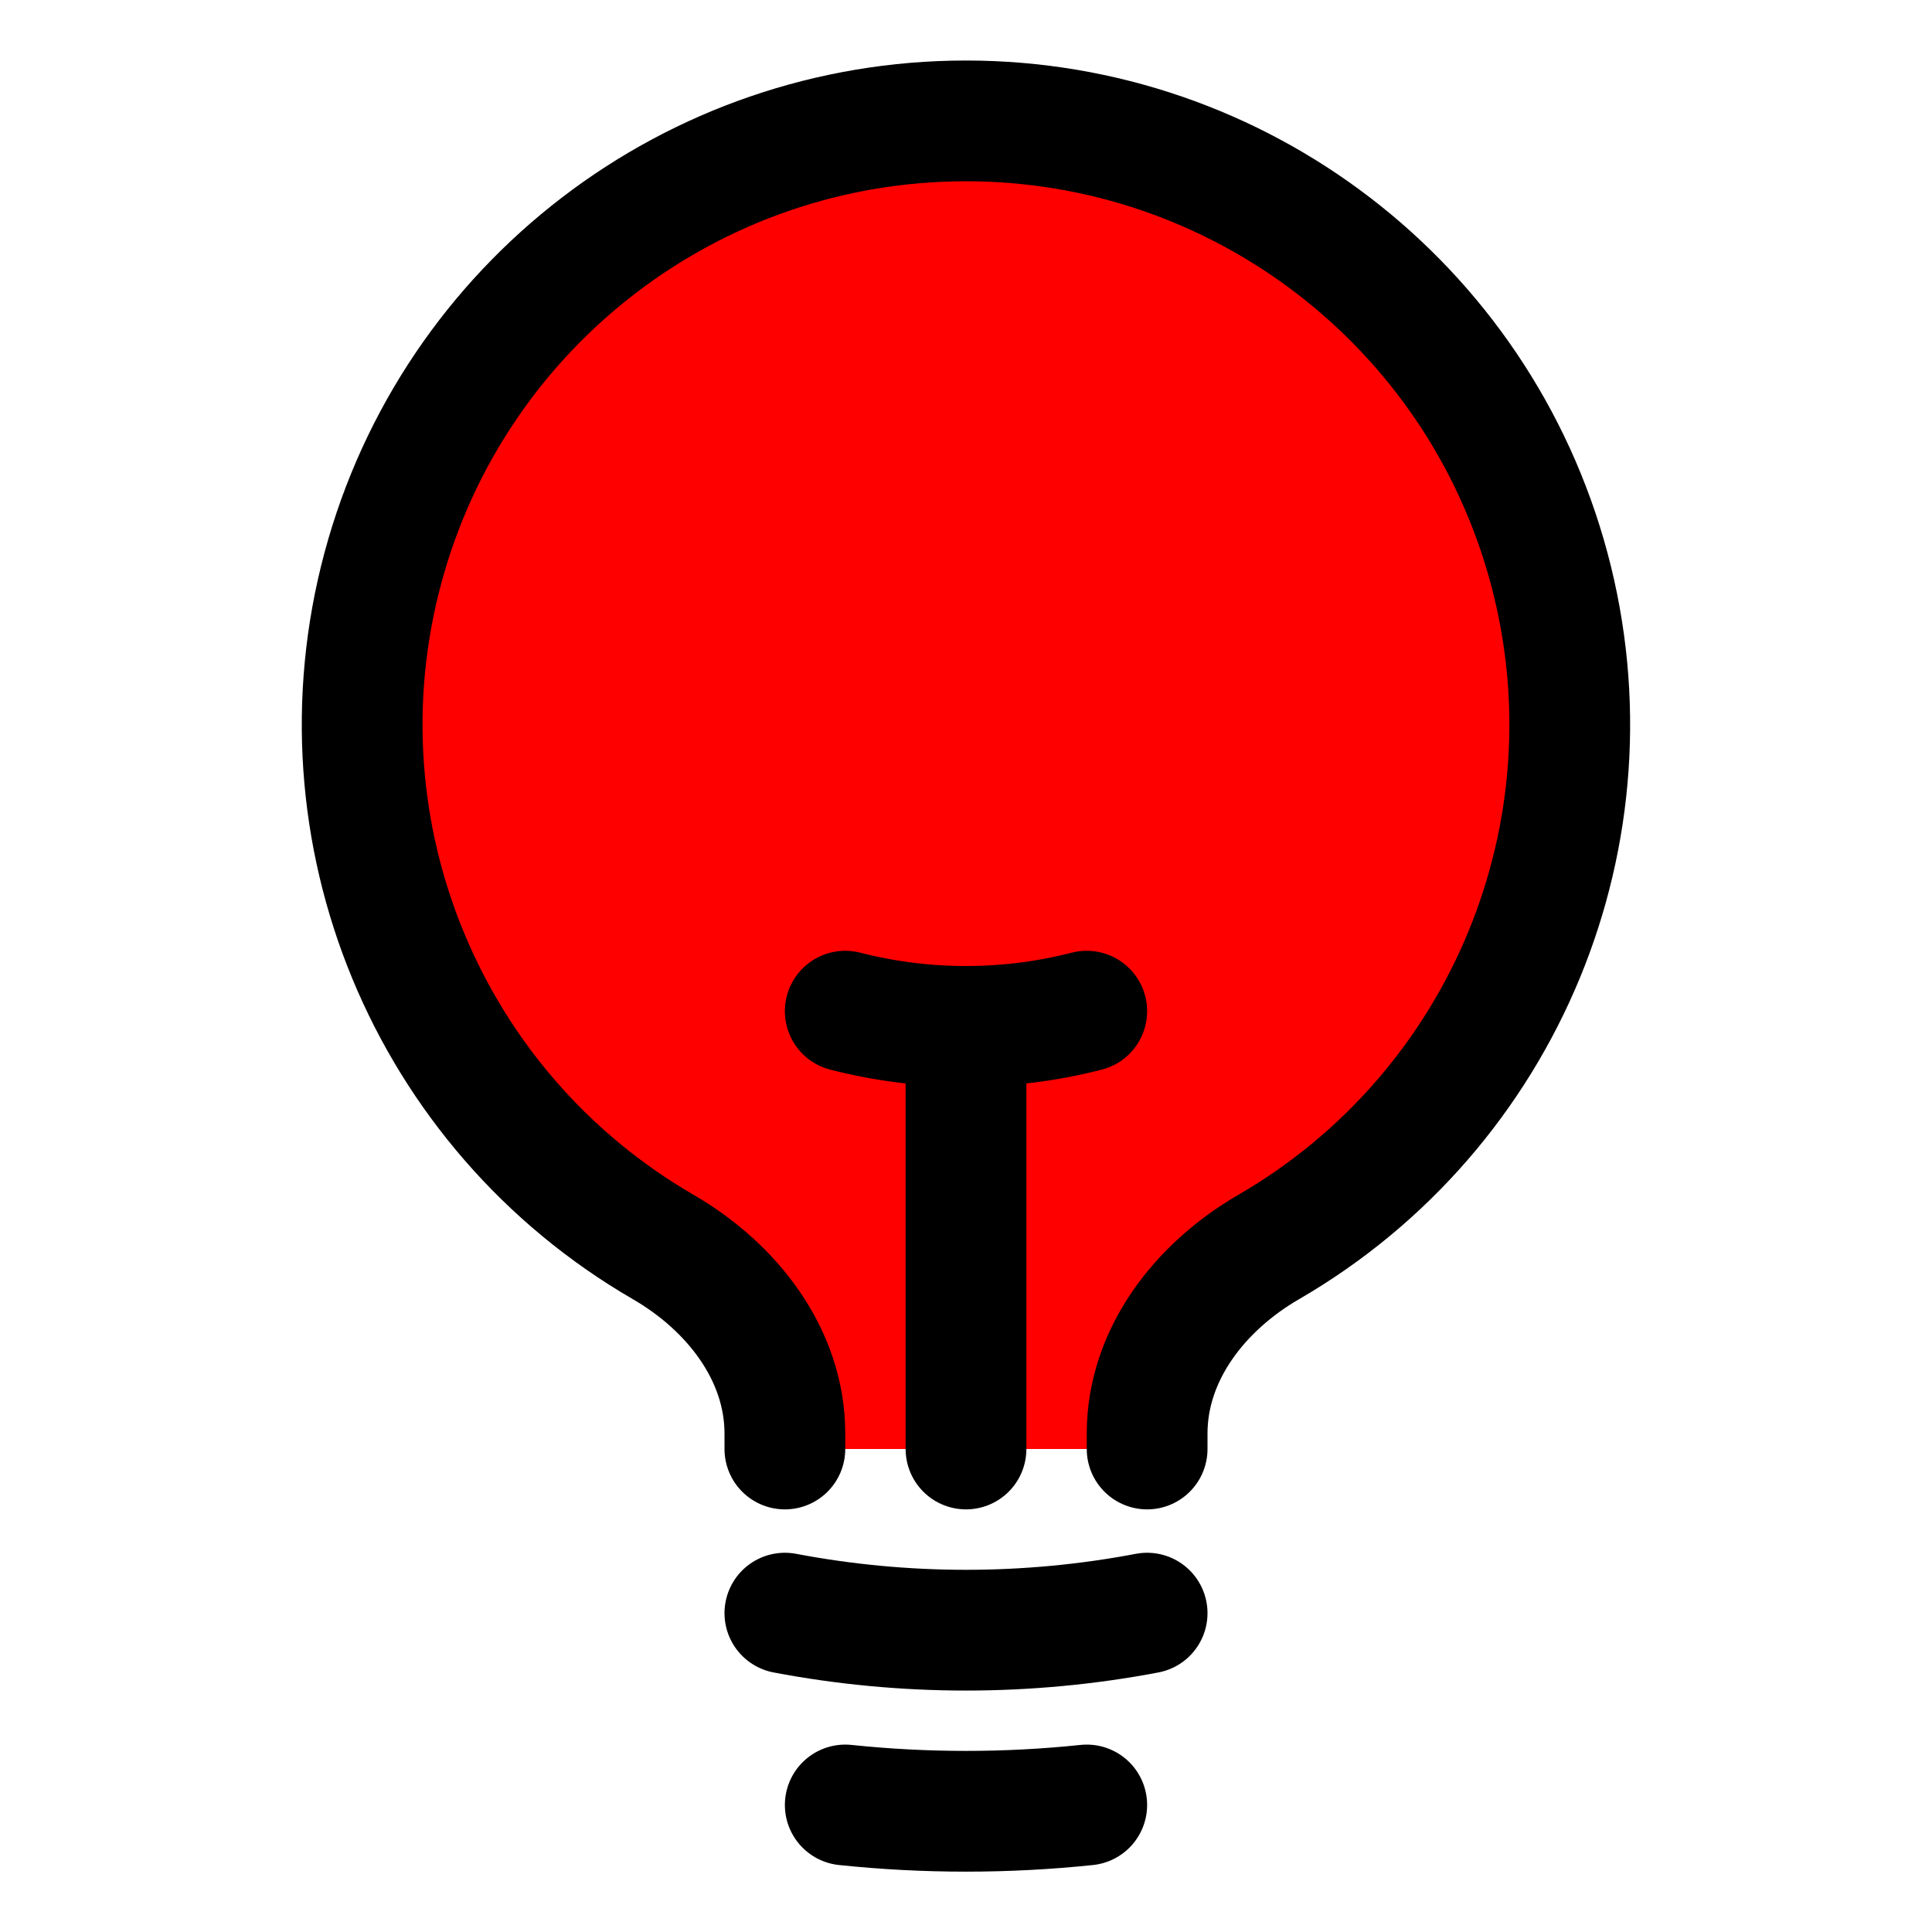
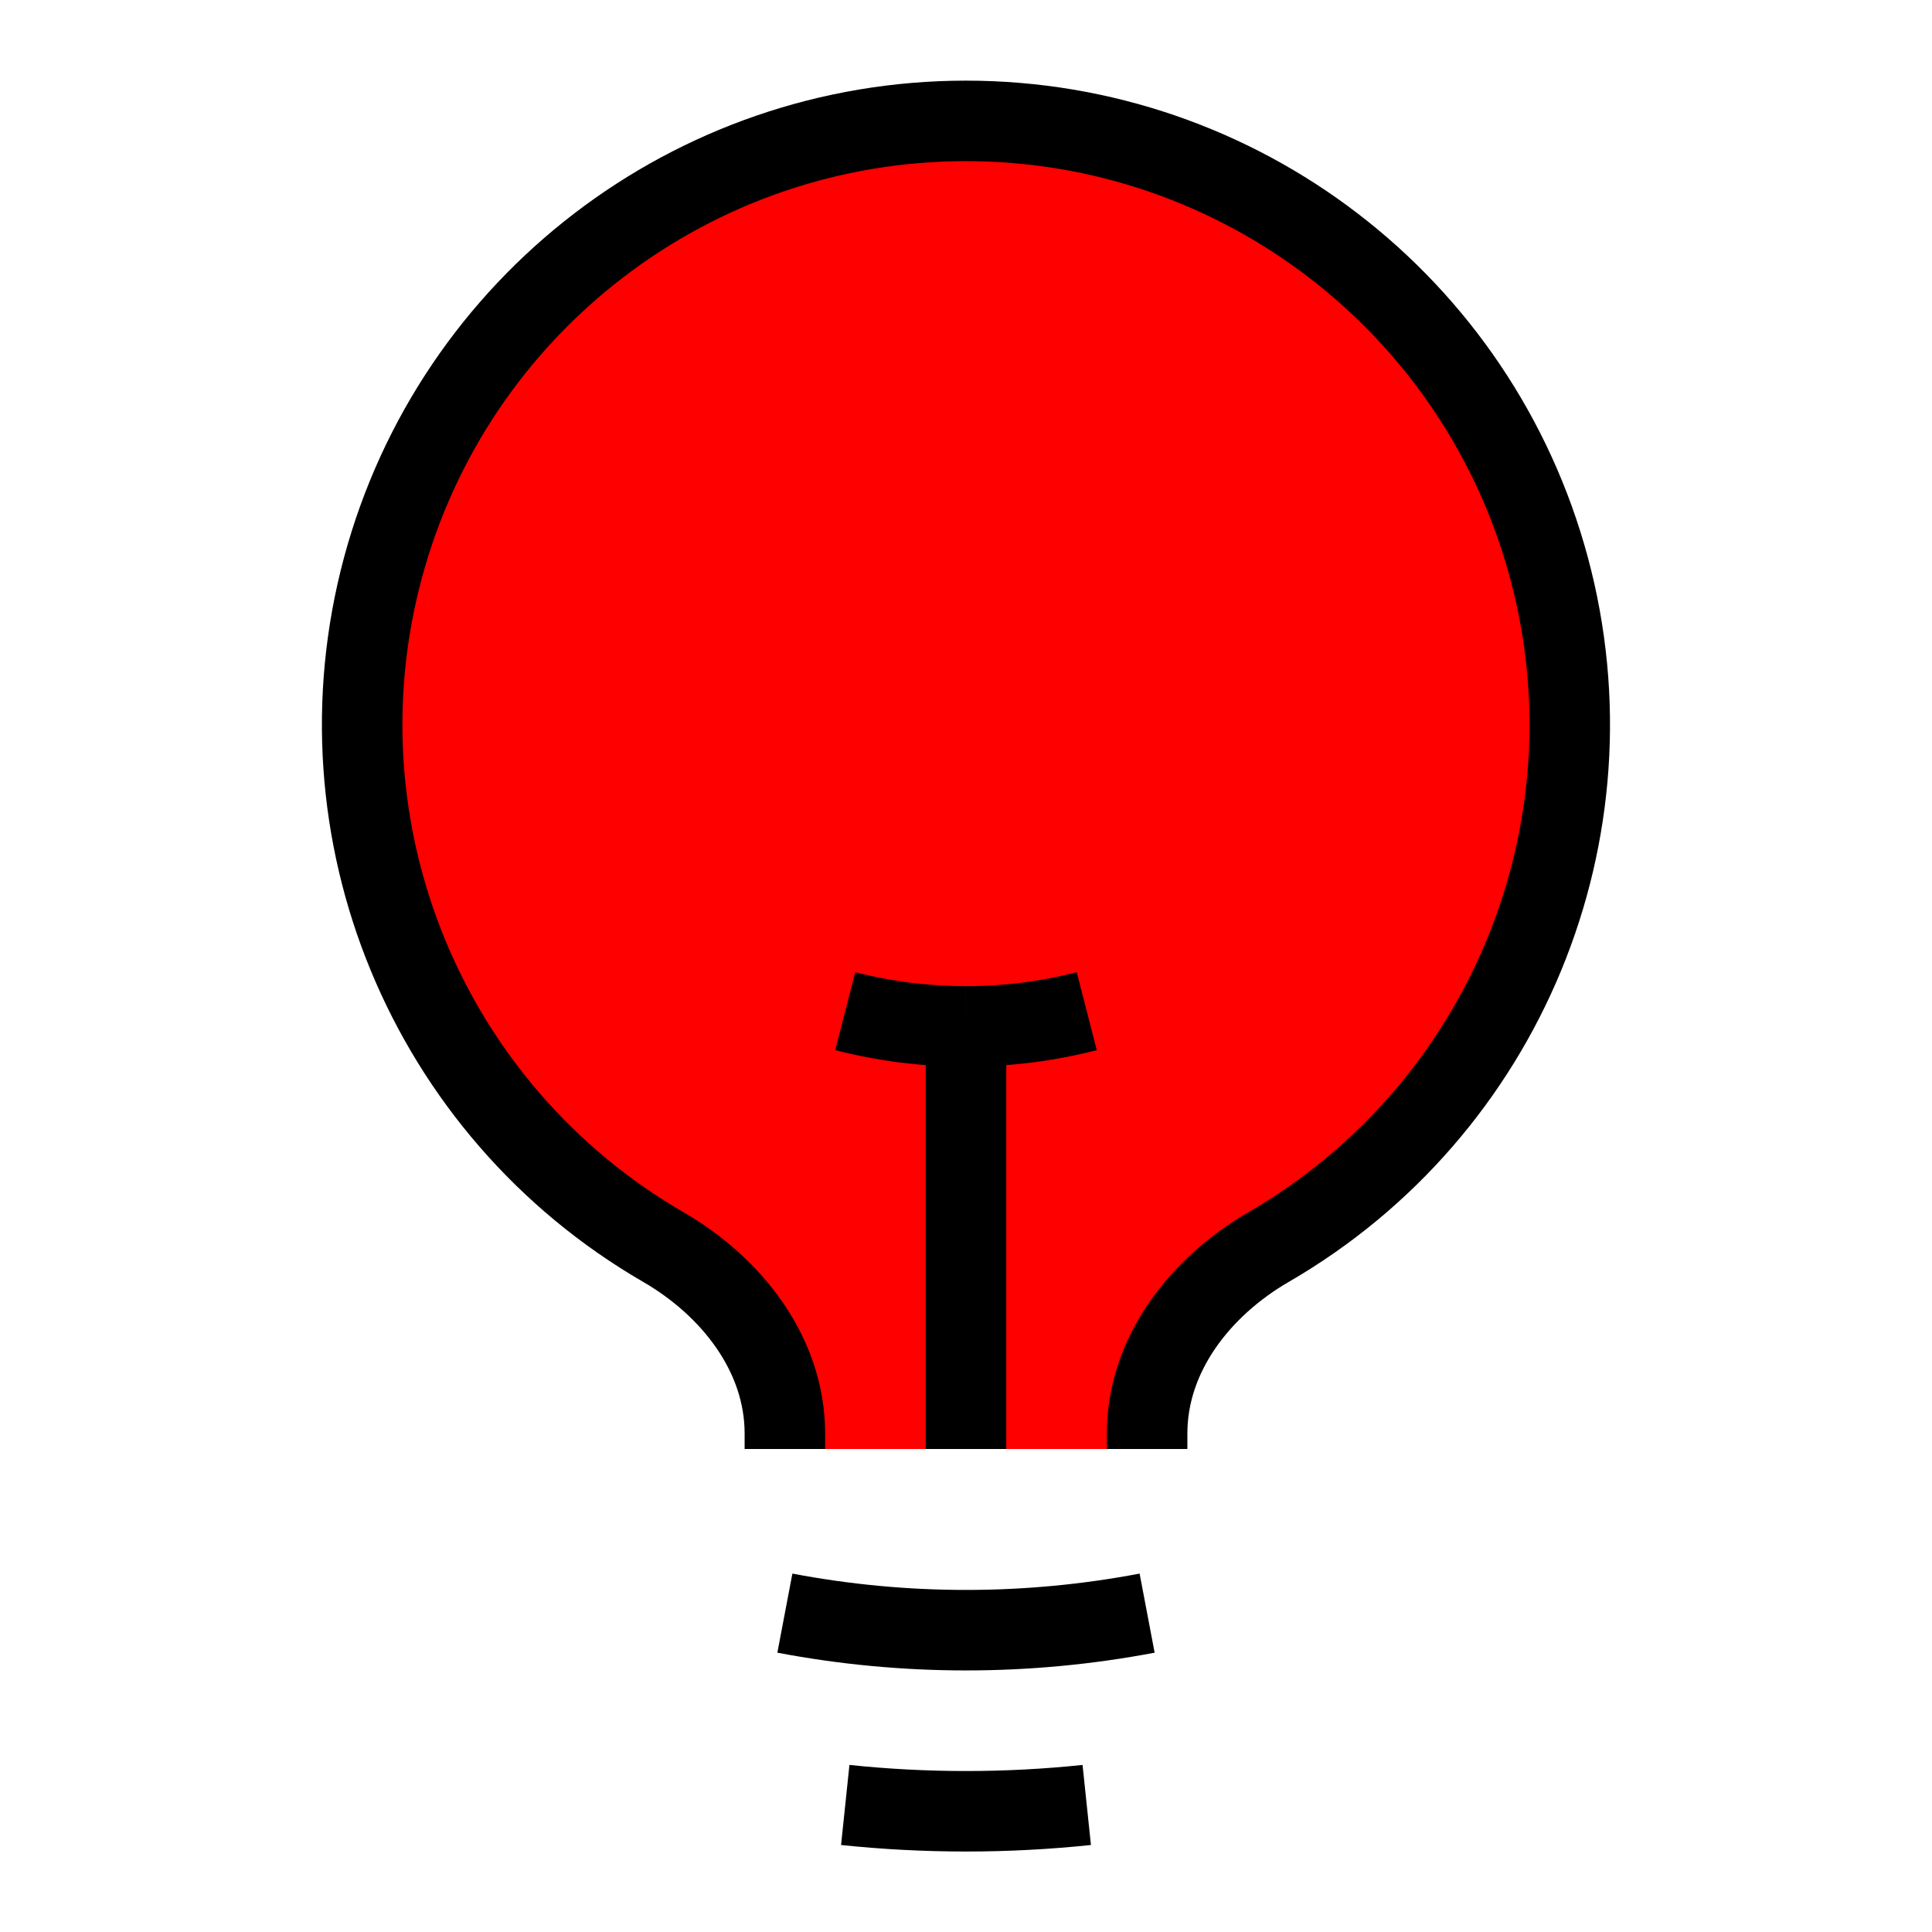
- <svg xmlns="http://www.w3.org/2000/svg" fill="red" viewBox="0 0 24 24" stroke-width="1.5" stroke="currentColor" class="w-6 h-6">
-   <path stroke-linecap="round" stroke-linejoin="round" d="M12 18v-5.25m0 0a6.01 6.01 0 0 0 1.5-.189m-1.5.189a6.01 6.01 0 0 1-1.5-.189m3.75 7.478a12.06 12.06 0 0 1-4.5 0m3.75 2.383a14.406 14.406 0 0 1-3 0M14.25 18v-.192c0-.983.658-1.823 1.508-2.316a7.5 7.5 0 1 0-7.517 0c.85.493 1.509 1.333 1.509 2.316V18" />
+ <svg xmlns="http://www.w3.org/2000/svg" fill="red" viewBox="0 0 24 24" strokeWidth="1.5" stroke="currentColor" class="w-6 h-6">
+   <path strokeLinecap="round" strokeLinejoin="round" d="M12 18v-5.25m0 0a6.01 6.01 0 0 0 1.5-.189m-1.5.189a6.01 6.01 0 0 1-1.5-.189m3.75 7.478a12.06 12.06 0 0 1-4.5 0m3.75 2.383a14.406 14.406 0 0 1-3 0M14.25 18v-.192c0-.983.658-1.823 1.508-2.316a7.5 7.5 0 1 0-7.517 0c.85.493 1.509 1.333 1.509 2.316V18" />
</svg>
